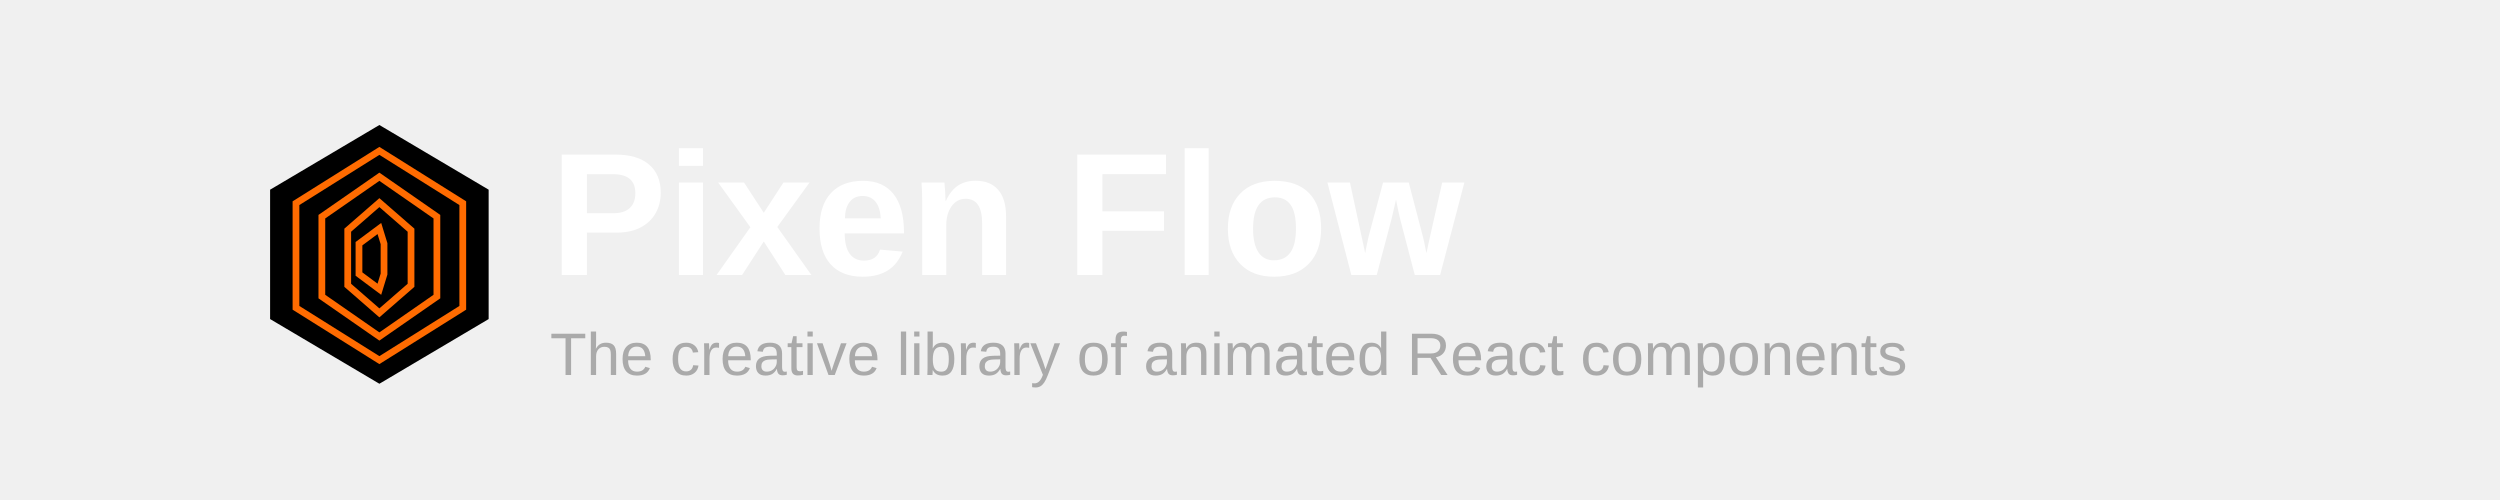
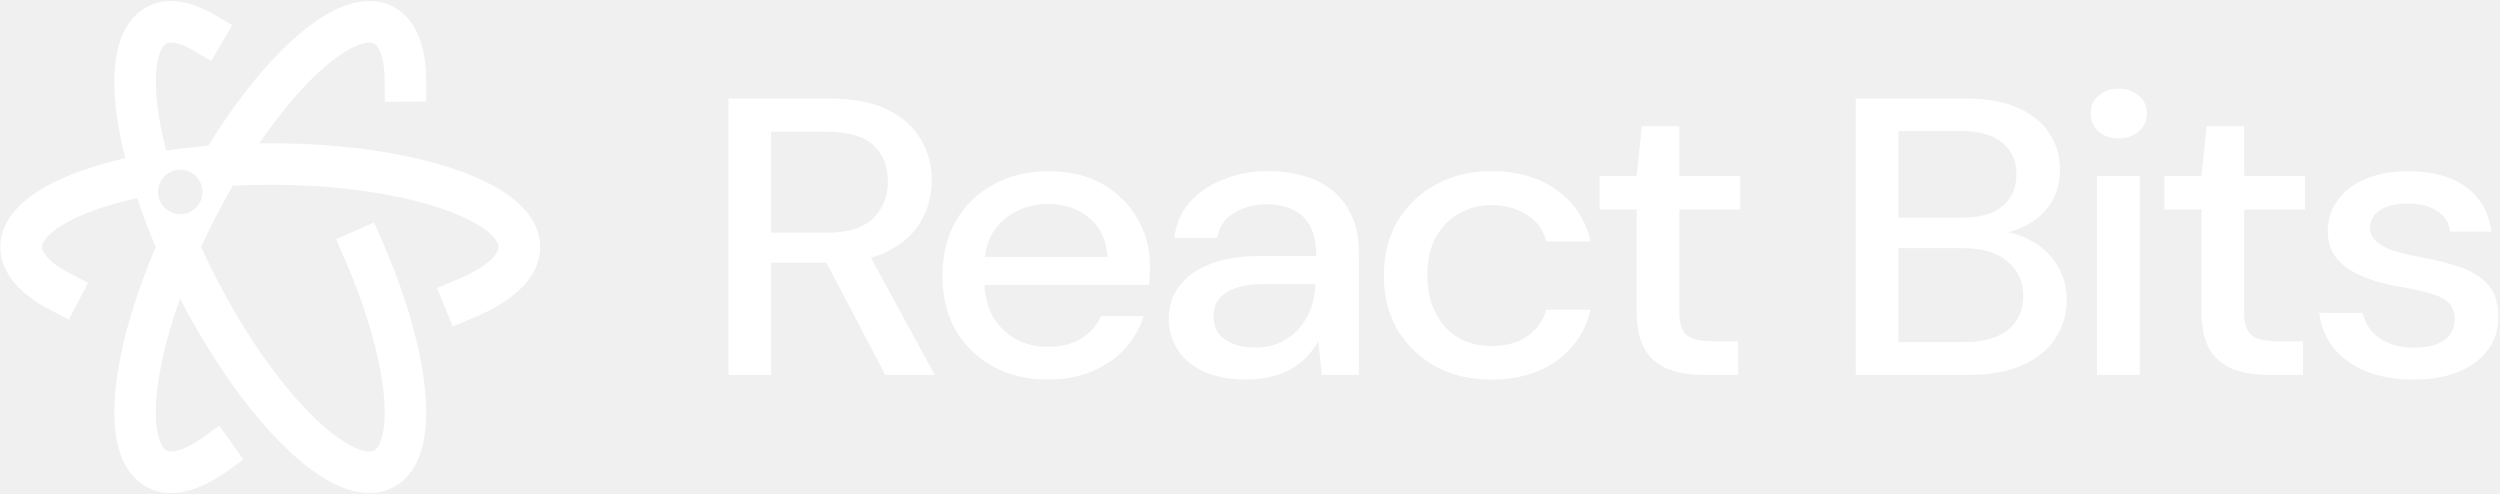
- <svg xmlns="http://www.w3.org/2000/svg" width="1000" height="200" viewBox="0 0 1000 200" fill="none">
-   <g transform="translate(100, 50) scale(0.9)">
-     <path d="M57.5 0L106.066 28.75V86.25L57.5 115L8.934 86.25V28.75L57.5 0Z" fill="#000000" />
-     <path d="M57.5 11.5L94.566 34.75V81.25L57.5 104.5L20.434 81.25V34.75L57.5 11.5Z" stroke="#FF6B00" stroke-width="3" />
-     <path d="M57.5 23L83.066 40.75V76.25L57.5 94L31.934 76.25V40.75L57.5 23Z" stroke="#FF6B00" stroke-width="3" />
-     <path d="M57.5 34.5L71.566 46.75V71.25L57.5 83.5L43.434 71.25V46.75L57.5 34.5Z" stroke="#FF6B00" stroke-width="3" />
-     <path d="M57.5 46L59.566 52.75V66.25L57.5 73L48.434 66.25V52.75L57.5 46Z" stroke="#FF6B00" stroke-width="3" />
-   </g>
-   <text x="220" y="110" font-family="Arial, sans-serif" font-weight="bold" font-size="70" fill="#FFFFFF">Pixen Flow</text>
-   <text x="220" y="150" font-family="Arial, sans-serif" font-size="24" fill="#AAAAAA">The creative library of animated React components</text>
+ <svg xmlns="http://www.w3.org/2000/svg" width="1074" height="212" viewBox="0 0 1074 212" fill="none">
+   <path d="M63.472 2.816C72.603 -1.839 82.759 1.032 91.255 5.819L92.072 6.288L99.772 10.791L90.766 26.189L83.066 21.686L82.418 21.314C75.821 17.606 72.647 18.162 71.572 18.71L71.565 18.713C70.653 19.177 68.8 20.81 67.708 26.302C66.641 31.669 66.649 39.265 68.088 48.817C68.831 53.75 69.937 59.069 71.393 64.69C77.185 63.833 83.217 63.138 89.44 62.622C99.856 45.788 110.994 31.467 121.728 20.894C129.391 13.346 137.216 7.342 144.77 3.856C152.09 0.478 160.606 -1.145 168.377 2.622L168.747 2.805L168.765 2.814C174.428 5.71 178.015 10.726 180.128 16.221C182.215 21.65 183.069 28.012 183.102 34.735L183.146 43.654L165.307 43.741L165.264 34.822L165.25 33.818C165.146 28.881 164.461 25.182 163.478 22.623C162.458 19.971 161.34 19.055 160.652 18.701C159.732 18.238 157.315 17.712 152.244 20.052C147.271 22.347 141.129 26.823 134.245 33.603C126.874 40.864 119.074 50.35 111.397 61.57C112.961 61.548 114.533 61.535 116.111 61.535C146.356 61.535 174.11 65.609 194.612 72.442C204.816 75.843 213.718 80.09 220.252 85.238C226.685 90.308 232.063 97.301 232.063 106.132C232.063 113.742 228.031 120.018 222.88 124.779C217.73 129.539 210.733 133.515 202.762 136.805L194.518 140.209L187.711 123.721L195.955 120.317C202.849 117.471 207.745 114.477 210.771 111.68C213.796 108.883 214.225 107.012 214.225 106.132C214.224 105.109 213.61 102.716 209.211 99.25C204.911 95.862 198.137 92.42 188.972 89.365C170.734 83.286 144.972 79.374 116.111 79.374C110.604 79.374 105.21 79.517 99.959 79.79C97.333 84.342 94.758 89.082 92.258 93.986C90.182 98.059 88.229 102.108 86.4 106.112C87.872 109.335 89.423 112.588 91.055 115.858L92.269 118.265L92.27 118.268L93.505 120.667C106.318 145.309 120.98 165.594 134.247 178.662C141.129 185.441 147.271 189.914 152.242 192.206C157.32 194.548 159.735 194.015 160.652 193.55L160.813 193.462C161.658 192.961 163.081 191.565 164.133 187.594C165.25 183.373 165.62 177.309 164.875 169.477C163.391 153.885 157.687 133.277 147.94 110.906L144.378 102.729L160.732 95.603L164.295 103.781C174.527 127.267 180.918 149.757 182.634 167.788C183.488 176.768 183.234 185.146 181.377 192.16C179.524 199.158 175.743 205.879 168.756 209.442L168.751 209.444C160.883 213.45 152.211 211.835 144.772 208.405C137.218 204.921 129.392 198.919 121.729 191.371C106.699 176.567 90.878 154.408 77.362 128.284C72.75 141.178 69.632 153.146 68.083 163.438C66.645 172.991 66.638 180.59 67.706 185.959C68.731 191.108 70.424 192.866 71.384 193.449L71.565 193.551L71.574 193.555L71.715 193.621C73.273 194.293 77.887 194.496 86.978 188.051L94.253 182.892L104.571 197.444L97.295 202.603L96.344 203.267C86.437 210.069 74.25 214.943 63.472 209.447V209.448C55.601 205.441 51.809 197.474 50.21 189.44C48.586 181.281 48.842 171.421 50.442 160.784C52.848 144.799 58.473 125.899 66.903 106.112C63.857 98.962 61.179 91.927 58.885 85.105C53.219 86.36 47.982 87.788 43.251 89.365C34.086 92.42 27.311 95.862 23.012 99.25C18.613 102.716 17.998 105.109 17.998 106.132C17.998 107.672 19.619 111.78 28.98 116.879L29.91 117.376L37.813 121.51L29.546 137.316L21.643 133.182L20.616 132.636C10.035 126.894 0.16 118.231 0.16 106.132C0.16 97.301 5.538 90.308 11.971 85.238C18.504 80.089 27.406 75.843 37.61 72.442C42.605 70.778 48.03 69.278 53.816 67.96C52.362 62.202 51.233 56.684 50.448 51.475C48.846 40.84 48.589 30.981 50.212 22.822C51.81 14.788 55.601 6.823 63.472 2.816ZM77.439 72.901C72.16 72.901 67.882 77.18 67.882 82.458C67.882 87.736 72.161 92.014 77.439 92.014C82.716 92.014 86.995 87.736 86.995 82.458C86.995 77.18 82.716 72.901 77.439 72.901Z" fill="white" />
+   <path d="M312.951 161.04V42.337H356.34C366.47 42.337 374.77 43.92 381.238 47.086C387.707 50.251 392.467 54.49 395.518 59.804C398.692 65.004 400.278 70.939 400.278 77.609C400.278 83.94 398.692 89.818 395.518 95.245C392.467 100.558 387.646 104.854 381.055 108.132C374.465 111.298 366.043 112.88 355.791 112.88H331.259V161.04H312.951ZM380.323 161.04L352.678 108.302H372.817L401.56 161.04H380.323ZM331.259 99.993H355.058C364.09 99.993 370.742 97.958 375.014 93.888C379.286 89.705 381.421 84.392 381.421 77.948C381.421 71.391 379.347 66.191 375.197 62.347C371.047 58.504 364.334 56.582 355.058 56.582H331.259V99.993Z" fill="white" />
+   <path d="M450.106 163.074C441.319 163.074 433.508 161.209 426.673 157.478C419.838 153.748 414.468 148.548 410.562 141.878C406.778 135.208 404.887 127.464 404.887 118.646C404.887 109.602 406.778 101.745 410.562 95.075C414.468 88.292 419.838 83.035 426.673 79.305C433.508 75.461 441.441 73.539 450.473 73.539C459.504 73.539 467.255 75.404 473.723 79.135C480.192 82.866 485.196 87.84 488.736 94.058C492.275 100.162 494.045 106.945 494.045 114.407C494.045 115.537 493.984 116.781 493.862 118.137C493.862 119.381 493.801 120.794 493.679 122.377H418.251V110.337H475.737C475.371 103.215 472.808 97.675 468.048 93.719C463.288 89.649 457.368 87.614 450.29 87.614C445.285 87.614 440.709 88.688 436.559 90.836C432.409 92.871 429.053 95.923 426.49 99.993C424.049 103.95 422.828 108.98 422.828 115.085V119.833C422.828 126.164 424.049 131.534 426.49 135.943C429.053 140.238 432.409 143.517 436.559 145.778C440.709 147.926 445.224 149 450.106 149C455.965 149 460.786 147.813 464.569 145.439C468.353 143.065 471.16 139.843 472.991 135.773H491.299C489.712 140.973 487.027 145.665 483.243 149.848C479.46 153.917 474.761 157.139 469.146 159.513C463.654 161.887 457.307 163.074 450.106 163.074Z" fill="white" />
+   <path d="M535.805 163.074C528.238 163.074 521.952 161.887 516.948 159.513C511.944 157.139 508.221 153.974 505.78 150.017C503.339 145.947 502.119 141.595 502.119 136.96C502.119 131.308 503.705 126.503 506.879 122.546C510.052 118.476 514.568 115.368 520.426 113.22C526.285 111.072 533.303 109.998 541.48 109.998H565.463C565.463 105.023 564.67 100.897 563.083 97.619C561.496 94.34 559.116 91.91 555.943 90.327C552.892 88.631 548.986 87.783 544.226 87.783C538.734 87.783 534.035 89.027 530.129 91.514C526.224 93.888 523.783 97.449 522.806 102.197H504.499C505.231 96.206 507.428 91.118 511.089 86.936C514.873 82.64 519.694 79.361 525.552 77.1C531.411 74.726 537.635 73.539 544.226 73.539C552.892 73.539 560.154 74.952 566.012 77.778C571.871 80.605 576.265 84.618 579.194 89.818C582.245 94.906 583.771 101.01 583.771 108.132V161.04H567.843L566.378 146.626C565.036 148.887 563.449 151.035 561.618 153.07C559.788 155.104 557.591 156.857 555.028 158.326C552.587 159.796 549.718 160.927 546.423 161.718C543.25 162.622 539.71 163.074 535.805 163.074ZM539.283 149.339C543.189 149.339 546.728 148.604 549.902 147.134C553.075 145.665 555.76 143.686 557.957 141.199C560.276 138.599 561.985 135.716 563.083 132.551C564.304 129.273 564.975 125.938 565.097 122.546V122.037H543.311C538.063 122.037 533.791 122.659 530.495 123.903C527.322 125.033 525.003 126.616 523.539 128.651C522.074 130.686 521.342 133.06 521.342 135.773C521.342 138.599 522.013 141.03 523.356 143.065C524.82 144.987 526.895 146.513 529.58 147.643C532.265 148.774 535.5 149.339 539.283 149.339Z" fill="white" />
+   <path d="M640.642 163.074C631.732 163.074 623.799 161.209 616.842 157.478C609.885 153.635 604.392 148.378 600.365 141.708C596.459 135.038 594.506 127.294 594.506 118.476C594.506 109.545 596.459 101.745 600.365 95.075C604.392 88.292 609.885 83.035 616.842 79.305C623.799 75.461 631.732 73.539 640.642 73.539C651.87 73.539 661.268 76.252 668.835 81.679C676.402 87.105 681.223 94.453 683.298 103.723H664.258C663.038 98.749 660.231 94.906 655.837 92.192C651.565 89.479 646.439 88.123 640.458 88.123C635.576 88.123 631.061 89.31 626.911 91.684C622.761 93.945 619.405 97.336 616.842 101.858C614.401 106.267 613.18 111.75 613.18 118.307C613.18 123.168 613.912 127.52 615.377 131.364C616.842 135.095 618.794 138.26 621.235 140.86C623.799 143.46 626.728 145.439 630.023 146.795C633.318 148.039 636.797 148.661 640.458 148.661C644.486 148.661 648.087 148.095 651.26 146.965C654.555 145.721 657.301 143.913 659.498 141.539C661.817 139.164 663.404 136.338 664.258 133.06H683.298C681.223 142.104 676.402 149.395 668.835 154.935C661.268 160.361 651.87 163.074 640.642 163.074Z" fill="white" />
+   <path d="M731.679 161.04C725.821 161.04 720.755 160.192 716.484 158.496C712.212 156.8 708.917 153.974 706.598 150.017C704.279 146.06 703.119 140.691 703.119 133.908V89.988H687.192V75.574H703.119L705.316 54.208H721.427V75.574H747.607V89.988H721.427V134.077C721.427 138.938 722.525 142.273 724.722 144.082C726.919 145.778 730.703 146.626 736.073 146.626H746.691V161.04H731.679Z" fill="white" />
+   <path d="M797.245 161.04V42.337H844.661C853.571 42.337 861.016 43.694 866.997 46.407C872.977 49.007 877.432 52.625 880.361 57.26C883.412 61.782 884.938 66.926 884.938 72.691C884.938 78.683 883.535 83.714 880.727 87.783C877.92 91.853 874.198 95.019 869.56 97.28C865.044 99.427 860.162 100.671 854.914 101.01L857.477 99.314C863.091 99.427 868.217 100.841 872.855 103.554C877.493 106.154 881.155 109.659 883.84 114.067C886.525 118.476 887.867 123.338 887.867 128.651C887.867 134.756 886.281 140.295 883.107 145.269C879.934 150.13 875.235 153.974 869.011 156.8C862.786 159.626 855.158 161.04 846.126 161.04H797.245ZM815.552 146.965H843.746C851.801 146.965 858.026 145.269 862.42 141.878C866.936 138.373 869.194 133.455 869.194 127.125C869.194 120.907 866.875 115.933 862.237 112.202C857.721 108.472 851.435 106.606 843.38 106.606H815.552V146.965ZM815.552 93.549H842.647C850.337 93.549 856.195 91.91 860.223 88.631C864.251 85.24 866.264 80.605 866.264 74.726C866.264 69.074 864.251 64.608 860.223 61.33C856.195 57.938 850.154 56.243 842.098 56.243H815.552V93.549Z" fill="white" />
+   <path d="M900.913 161.04V75.574H919.221V161.04H900.913ZM910.25 59.465C906.71 59.465 903.781 58.447 901.462 56.412C899.265 54.377 898.167 51.777 898.167 48.612C898.167 45.559 899.265 43.072 901.462 41.151C903.781 39.116 906.71 38.098 910.25 38.098C913.667 38.098 916.535 39.116 918.854 41.151C921.173 43.072 922.333 45.559 922.333 48.612C922.333 51.777 921.173 54.377 918.854 56.412C916.535 58.447 913.667 59.465 910.25 59.465Z" fill="white" />
+   <path d="M974.326 161.04C968.468 161.04 963.403 160.192 959.131 158.496C954.859 156.8 951.564 153.974 949.245 150.017C946.926 146.06 945.767 140.691 945.767 133.908V89.988H929.839V75.574H945.767L947.964 54.208H964.074V75.574H990.254V89.988H964.074V134.077C964.074 138.938 965.173 142.273 967.37 144.082C969.567 145.778 973.35 146.626 978.72 146.626H989.339V161.04H974.326Z" fill="white" />
+   <path d="M1036.99 163.074C1029.18 163.074 1022.34 161.887 1016.48 159.513C1010.63 157.139 1005.99 153.804 1002.57 149.508C999.153 145.213 997.078 140.182 996.346 134.416H1015.02C1015.63 137.13 1016.79 139.617 1018.5 141.878C1020.33 144.139 1022.77 145.947 1025.82 147.304C1028.99 148.661 1032.72 149.339 1036.99 149.339C1041.02 149.339 1044.31 148.83 1046.87 147.813C1049.56 146.682 1051.51 145.213 1052.73 143.404C1053.95 141.482 1054.56 139.447 1054.56 137.299C1054.56 134.134 1053.71 131.76 1052 130.177C1050.41 128.481 1047.97 127.181 1044.68 126.277C1041.5 125.259 1037.66 124.355 1033.14 123.564C1028.87 122.885 1024.72 121.981 1020.69 120.85C1016.79 119.607 1013.25 118.081 1010.08 116.272C1007.03 114.463 1004.58 112.202 1002.75 109.489C1000.92 106.663 1000.01 103.215 1000.01 99.145C1000.01 94.284 1001.41 89.931 1004.22 86.088C1007.03 82.131 1010.99 79.079 1016.12 76.931C1021.37 74.67 1027.53 73.539 1034.61 73.539C1044.86 73.539 1053.1 75.8 1059.32 80.322C1065.55 84.844 1069.21 91.231 1070.31 99.484H1052.55C1052.06 95.64 1050.23 92.701 1047.06 90.666C1043.88 88.518 1039.67 87.444 1034.43 87.444C1029.18 87.444 1025.15 88.405 1022.34 90.327C1019.54 92.249 1018.13 94.793 1018.13 97.958C1018.13 99.993 1018.93 101.802 1020.51 103.384C1022.1 104.967 1024.42 106.324 1027.47 107.454C1030.64 108.472 1034.49 109.432 1039 110.337C1045.47 111.467 1051.27 112.88 1056.39 114.576C1061.52 116.272 1065.61 118.759 1068.66 122.037C1071.71 125.316 1073.24 130.007 1073.24 136.112C1073.36 141.425 1071.9 146.117 1068.84 150.187C1065.91 154.257 1061.7 157.422 1056.21 159.683C1050.84 161.944 1044.43 163.074 1036.99 163.074Z" fill="white" />
</svg>
